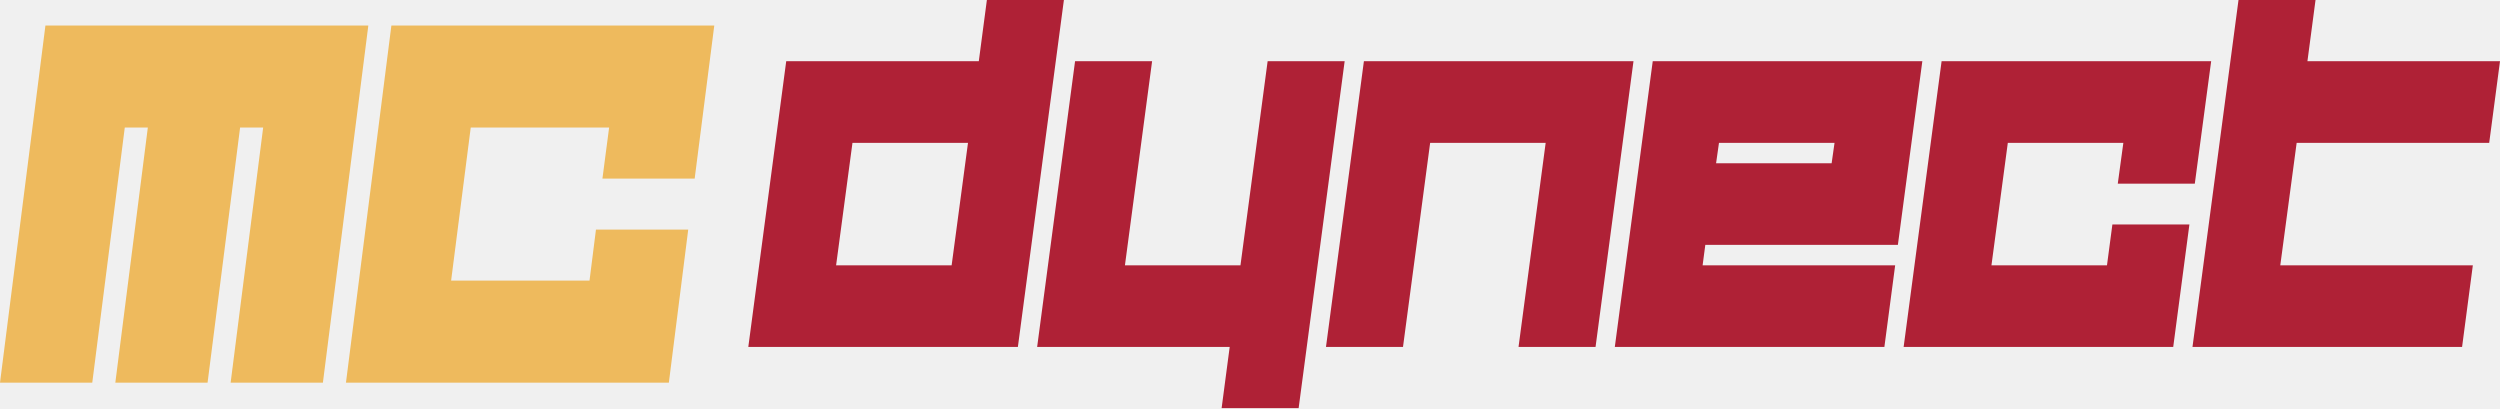
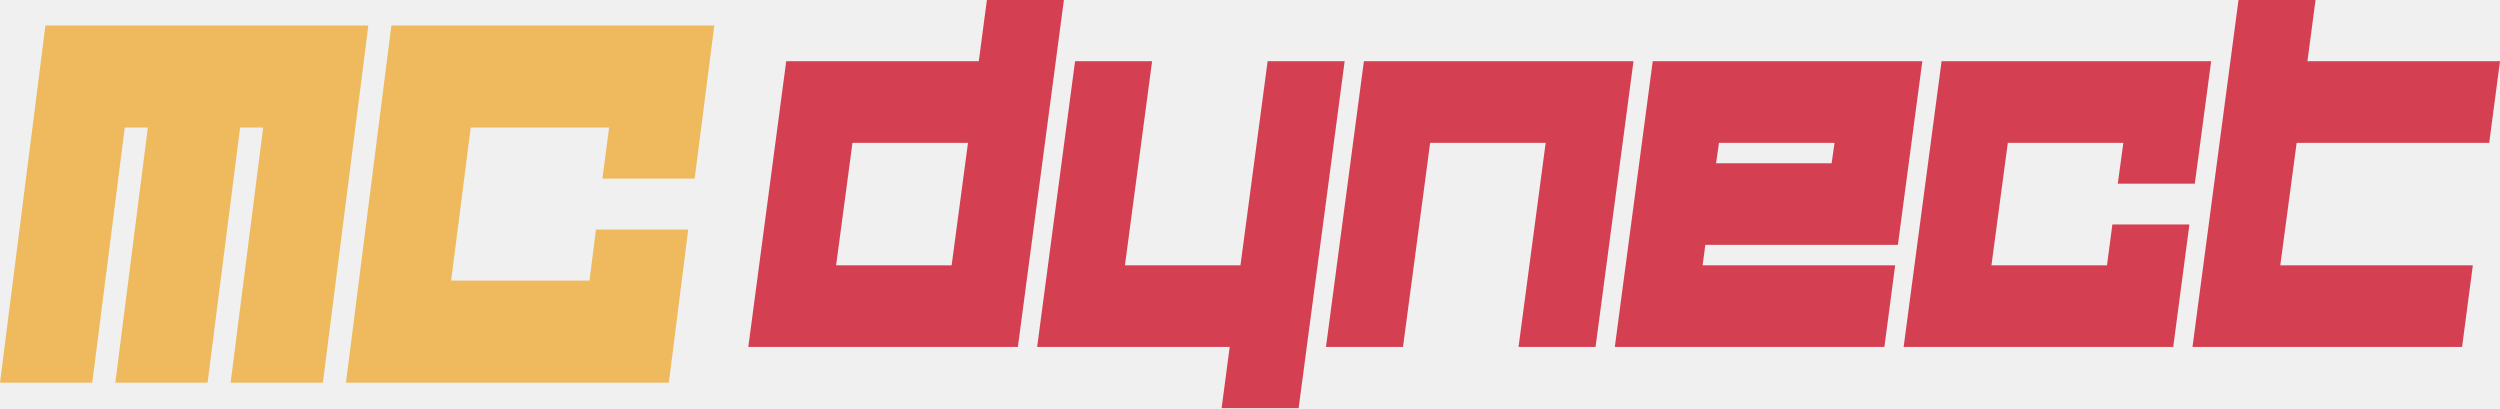
<svg xmlns="http://www.w3.org/2000/svg" preserveAspectRatio="none" overflow="visible" style="display: block;" width="122.5" height="20" viewBox="0 0 122.5 20" fill="none">
  <g id="full-logo.svg" clip-path="url(#clip0_0_860)">
    <path id="Vector" d="M6.114 6.25L4.521 18.75H0L2.226 1.25H18.048L15.822 18.75H11.301L12.895 6.25H11.765L10.171 18.75H5.651L7.244 6.25H6.114V6.25M28.886 13.75L29.202 11.25H33.723L32.774 18.75H16.952L19.178 1.25H35L34.039 8.75H29.519L29.847 6.25H23.066L22.105 13.75H28.886V13.75" fill="#EEBA5D" />
-     <path id="Vector_2" d="M41.771 7L40.969 13H46.63L47.432 7H41.771V7M38.525 3H47.961L48.357 0H52.131L49.876 17H36.667L38.525 3V3M62.114 3H65.888L63.633 20H59.859L60.255 17H50.82L52.678 3H56.453L55.122 13H60.783L62.114 3V3M70.077 7L68.747 17H64.973L66.831 3H80.041L78.182 17H74.408L75.738 7H70.077V7M83.428 13H92.863L92.335 17H79.126L80.984 3H94.194L92.996 12H83.56L83.428 13V13M84.23 7L84.088 8H89.75L89.892 7H84.23V7M103.242 13L103.507 11H107.281L106.488 17H93.278L95.138 3H108.347L107.545 9H103.771L104.044 7H98.383L97.581 13H103.242V13M109.687 0H113.461L113.064 3H122.5L121.971 7H112.536L111.734 13H121.169L120.642 17H107.432L109.687 0V0" fill="#AF2136" />
+     <path id="Vector_2" d="M41.771 7L40.969 13H46.63L47.432 7H41.771V7M38.525 3H47.961L48.357 0H52.131L49.876 17H36.667L38.525 3V3M62.114 3H65.888L63.633 20H59.859L60.255 17H50.82L52.678 3H56.453L55.122 13H60.783L62.114 3V3M70.077 7L68.747 17H64.973L66.831 3H80.041L78.182 17H74.408L75.738 7H70.077V7M83.428 13H92.863L92.335 17H79.126L80.984 3H94.194L92.996 12H83.56L83.428 13V13M84.23 7L84.088 8H89.75L89.892 7H84.23V7M103.242 13L103.507 11H107.281L106.488 17H93.278L95.138 3H108.347L107.545 9H103.771L104.044 7H98.383L97.581 13H103.242V13M109.687 0H113.461L113.064 3H122.5L121.971 7H112.536L111.734 13H121.169L120.642 17H107.432L109.687 0V0" fill="#D53F52" />
  </g>
  <defs>
    <clipPath id="clip0_0_860">
      <rect width="122.5" height="20" fill="white" />
    </clipPath>
  </defs>
</svg>
